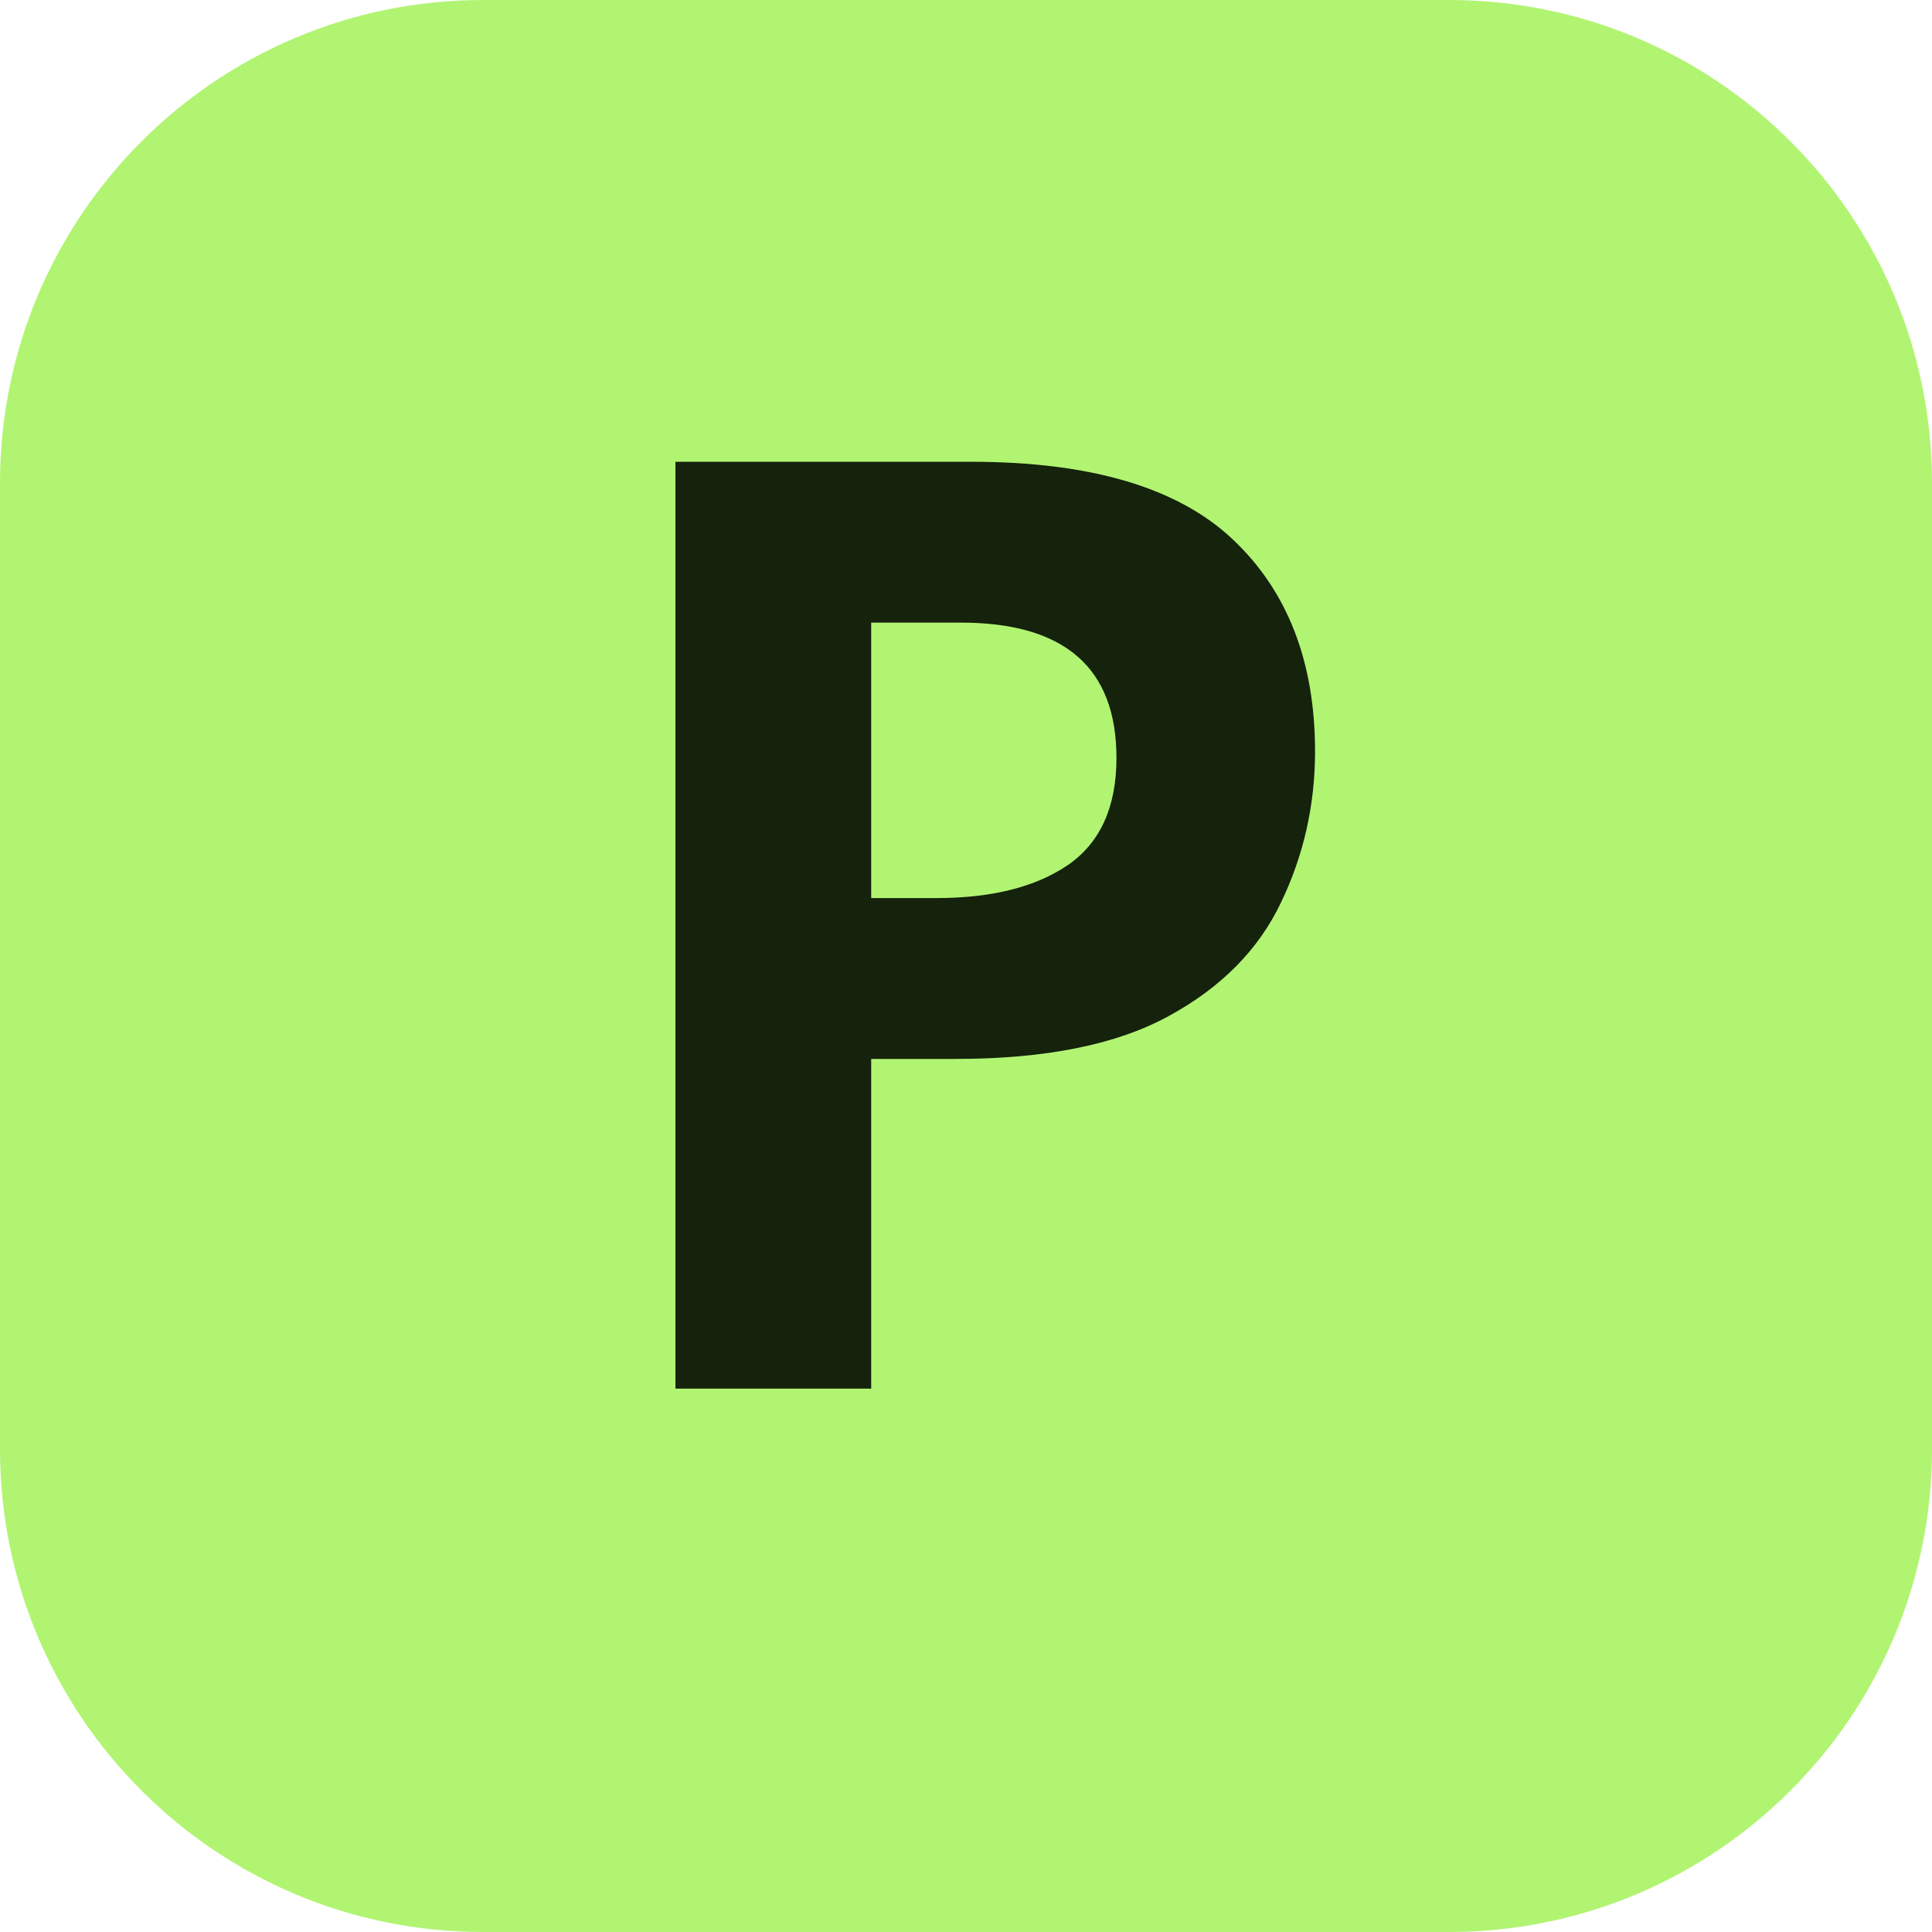
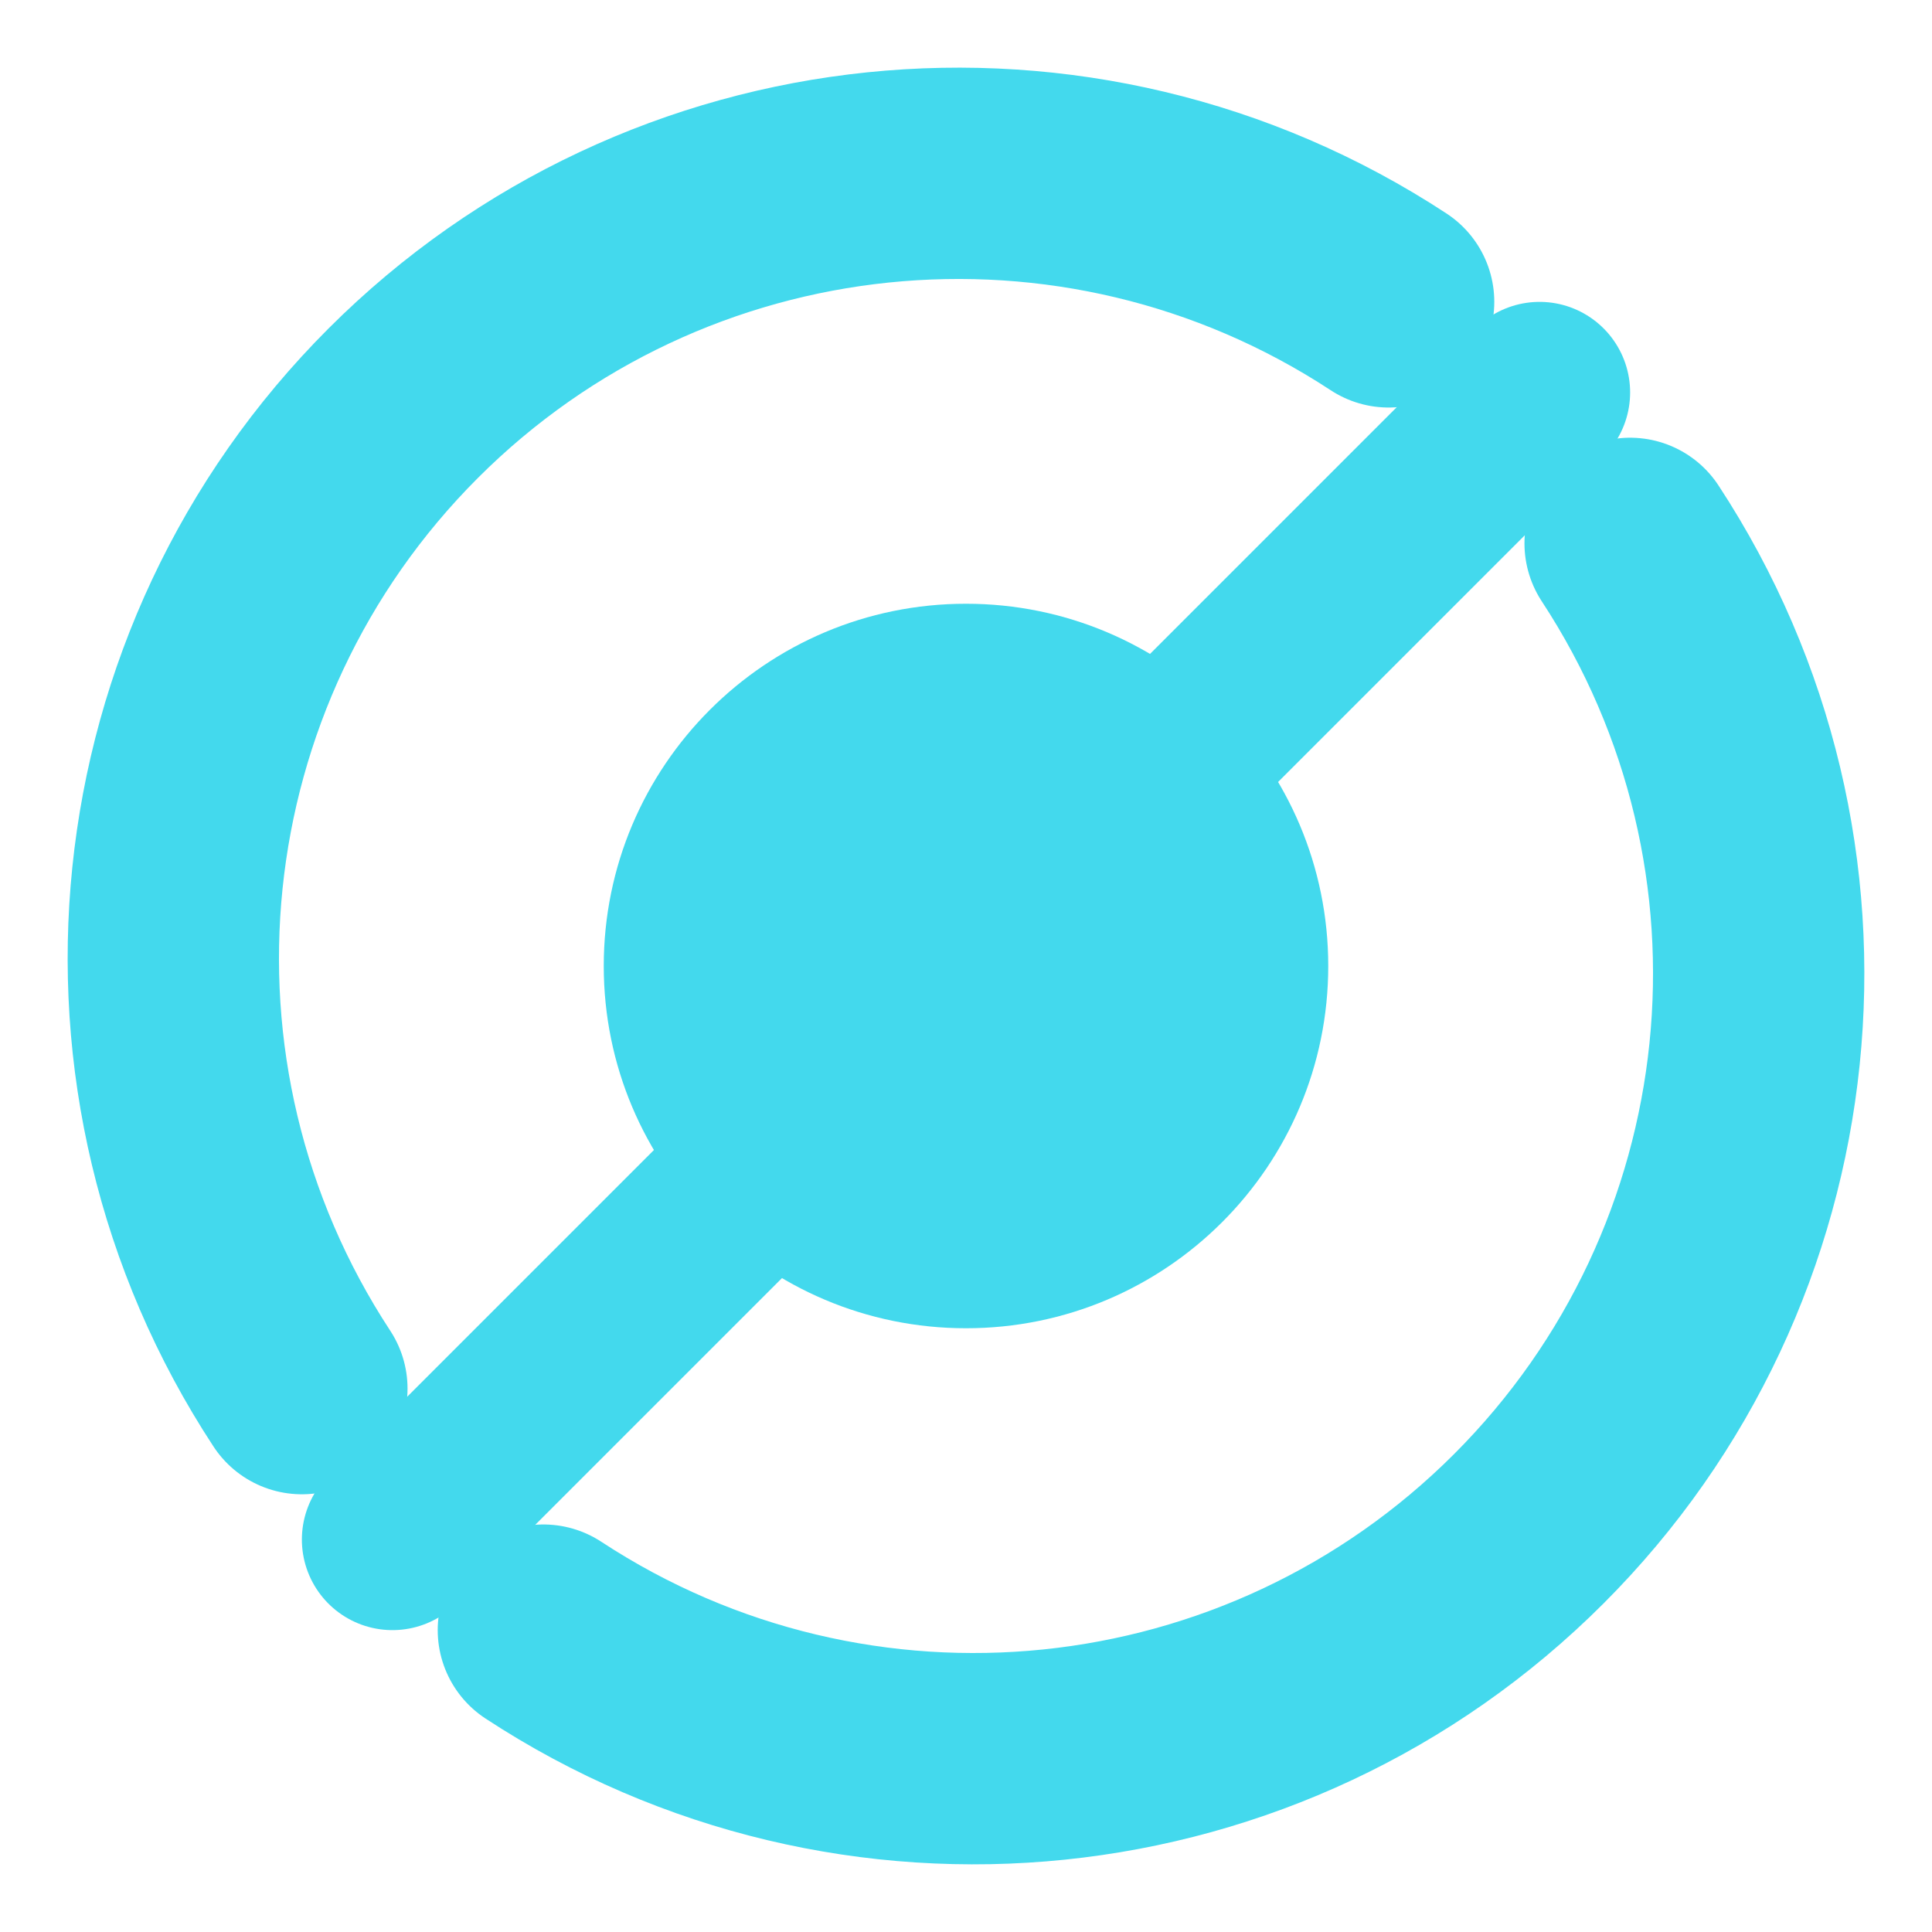
<svg xmlns="http://www.w3.org/2000/svg" viewBox="0 0 64 64">
-   <rect width="64" height="64" rx="16" fill="#b1f472" />
-   <text x="32" y="46" text-anchor="middle" font-family="system-ui,sans-serif" font-size="43" font-weight="700" fill="#15220c">P</text>
+   <g fill="none" stroke="#43d9ed" stroke-linecap="round">
+     <path stroke-width="7" d="M46 10A26 26 0 0 0 10 46M18 54a26 26 0 0 0 36-36" />
+     <path stroke-width="6" d="m13 51 38-38" />
+   </g>
+   <circle cx="32" cy="32" r="12" fill="#43d9ed" />
</svg>
